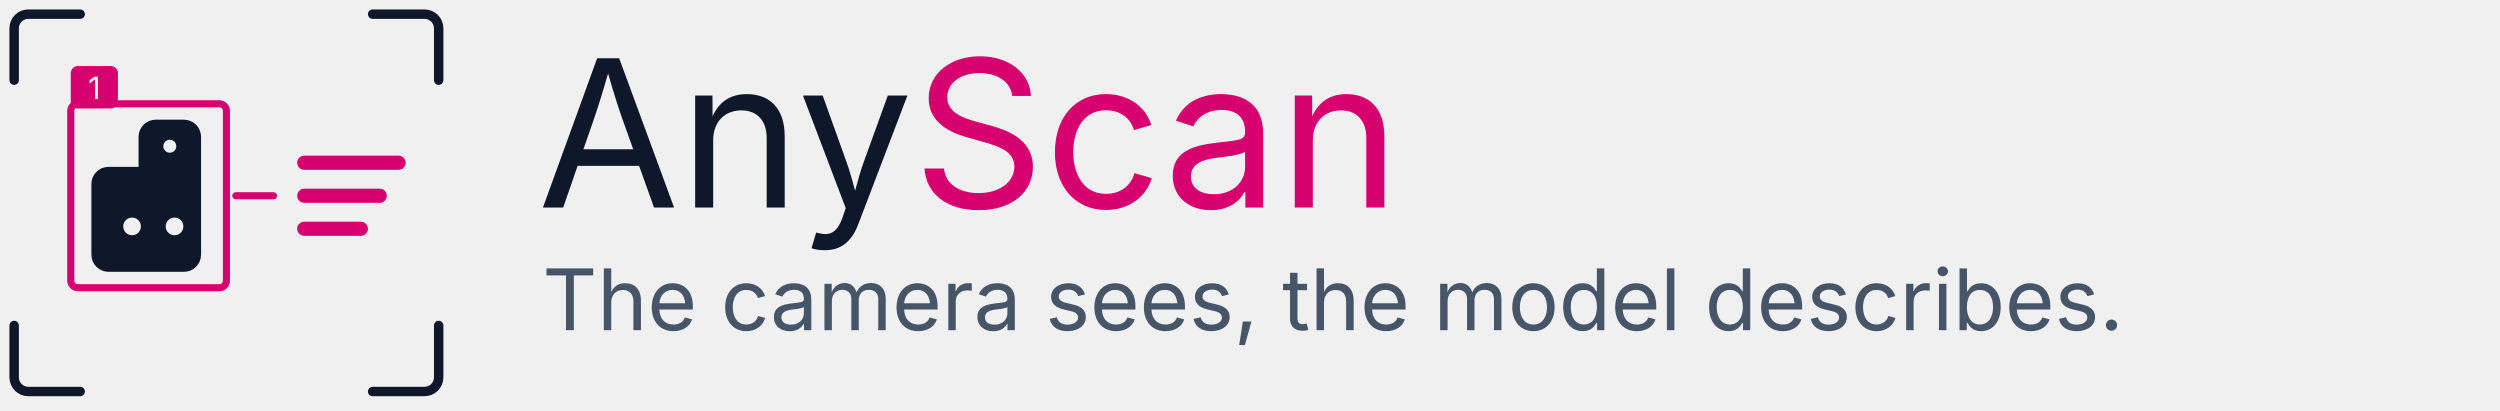
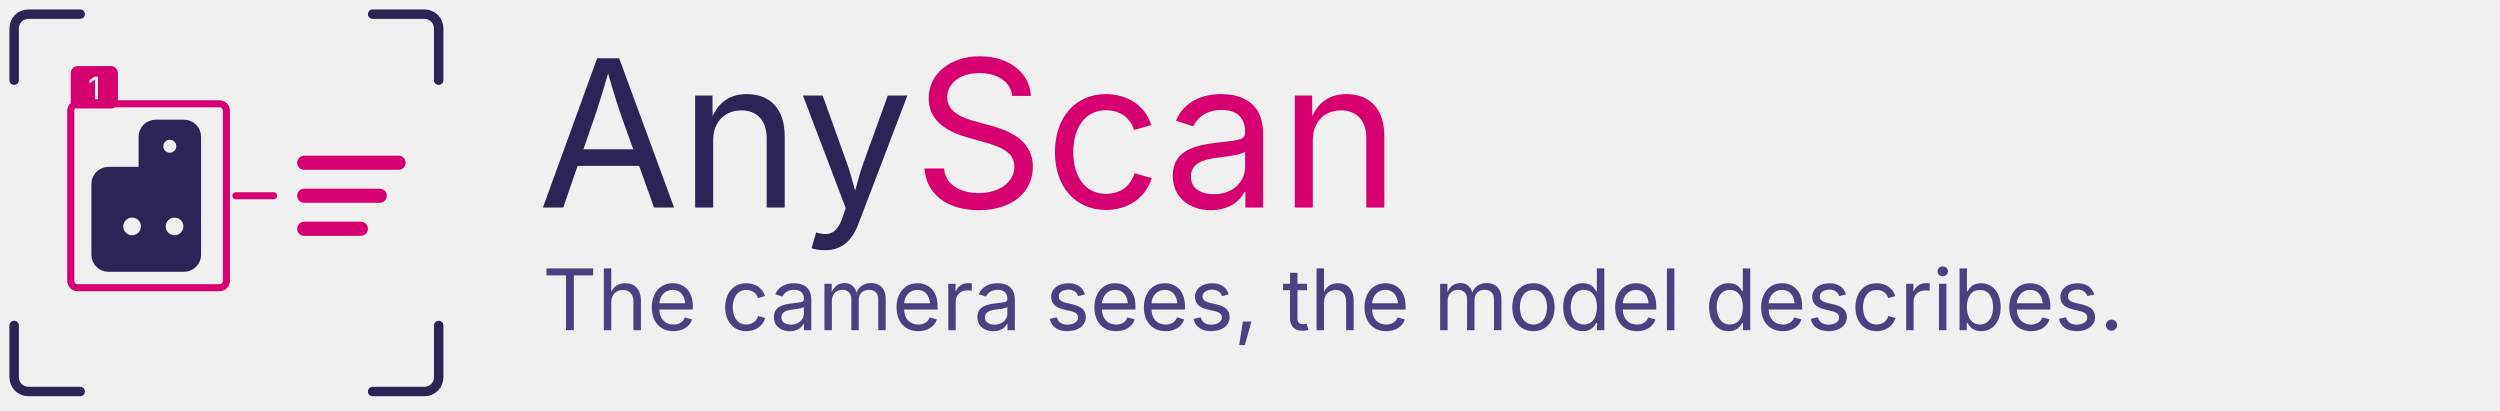
<svg xmlns="http://www.w3.org/2000/svg" width="1060" height="174" viewBox="40 44 1060 174" role="img" aria-label="AnyScan — The camera sees, the model describes.">
  <g transform="translate(40,44)">
-     <g fill="none" stroke="#0F172A" stroke-width="4" stroke-linecap="round" stroke-linejoin="round">
+     <g fill="none" stroke="#2B2455" stroke-width="4" stroke-linecap="round" stroke-linejoin="round">
      <path d="M6 34 V12 A6 6 0 0 1 12 6 H34" />
      <path d="M158 6 H180 A6 6 0 0 1 186 12 V34" />
      <path d="M186 138 V160 A6 6 0 0 1 180 166 H158" />
      <path d="M34 166 H12 A6 6 0 0 1 6 160 V138" />
    </g>
-     <path fill-rule="evenodd" fill="#0F172A" stroke="#0F172A" stroke-width="2.5" stroke-linejoin="round" d="M40 108 L40 78 A6 6 0 0 1 46 72 L60 72 L60 58 A6 6 0 0 1 66 52 L78 52 A6 6 0 0 1 84 58 L84 108 A6 6 0 0 1 78 114 L46 114 A6 6 0 0 1 40 108 Z              M51 96 a5 5 0 1 0 10 0 a5 5 0 1 0 -10 0 Z              M69 96 a5 5 0 1 0 10 0 a5 5 0 1 0 -10 0 Z              M68 62 a4 4 0 1 0 8 0 a4 4 0 1 0 -8 0 Z" />
+     <path fill-rule="evenodd" fill="#2B2455" stroke="#2B2455" stroke-width="2.5" stroke-linejoin="round" d="M40 108 L40 78 A6 6 0 0 1 46 72 L60 72 L60 58 A6 6 0 0 1 66 52 L78 52 A6 6 0 0 1 84 58 L84 108 A6 6 0 0 1 78 114 L46 114 A6 6 0 0 1 40 108 Z              M51 96 a5 5 0 1 0 10 0 a5 5 0 1 0 -10 0 Z              M69 96 a5 5 0 1 0 10 0 a5 5 0 1 0 -10 0 Z              M68 62 a4 4 0 1 0 8 0 a4 4 0 1 0 -8 0 Z" />
    <rect x="30" y="44" width="66" height="78" rx="3" fill="none" stroke="#D6006E" stroke-width="3" />
    <rect x="30" y="28" width="20" height="18" rx="3" fill="#D6006E" />
    <text x="40" y="42" text-anchor="middle" font-family="Inter" font-weight="400" font-size="13" style="font-variation-settings:'wght' 400, 'opsz' 14" fill="#FFFFFF">1</text>
    <line x1="100" y1="83" x2="116" y2="83" stroke="#D6006E" stroke-width="3" stroke-linecap="round" />
    <g fill="#D6006E">
      <rect x="126" y="66" width="46" height="6" rx="3" />
      <rect x="126" y="80" width="38" height="6" rx="3" />
      <rect x="126" y="94" width="30" height="6" rx="3" />
    </g>
  </g>
-   <text x="268" y="132" font-family="Inter" font-weight="400" font-size="87" style="font-variation-settings:'wght' 400, 'opsz' 32" fill="#0F172A">Any<tspan fill="#D6006E">Scan</tspan>
+   <text x="268" y="132" font-family="Inter" font-weight="400" font-size="87" style="font-variation-settings:'wght' 400, 'opsz' 32" fill="#2B2455">Any<tspan fill="#D6006E">Scan</tspan>
  </text>
-   <text x="270" y="184" font-family="Inter" font-weight="400" font-size="36" style="font-variation-settings:'wght' 400, 'opsz' 32" fill="#475569">The camera sees, the model describes.</text>
+   <text x="270" y="184" font-family="Inter" font-weight="400" font-size="36" style="font-variation-settings:'wght' 400, 'opsz' 32" fill="#4A4180">The camera sees, the model describes.</text>
</svg>
